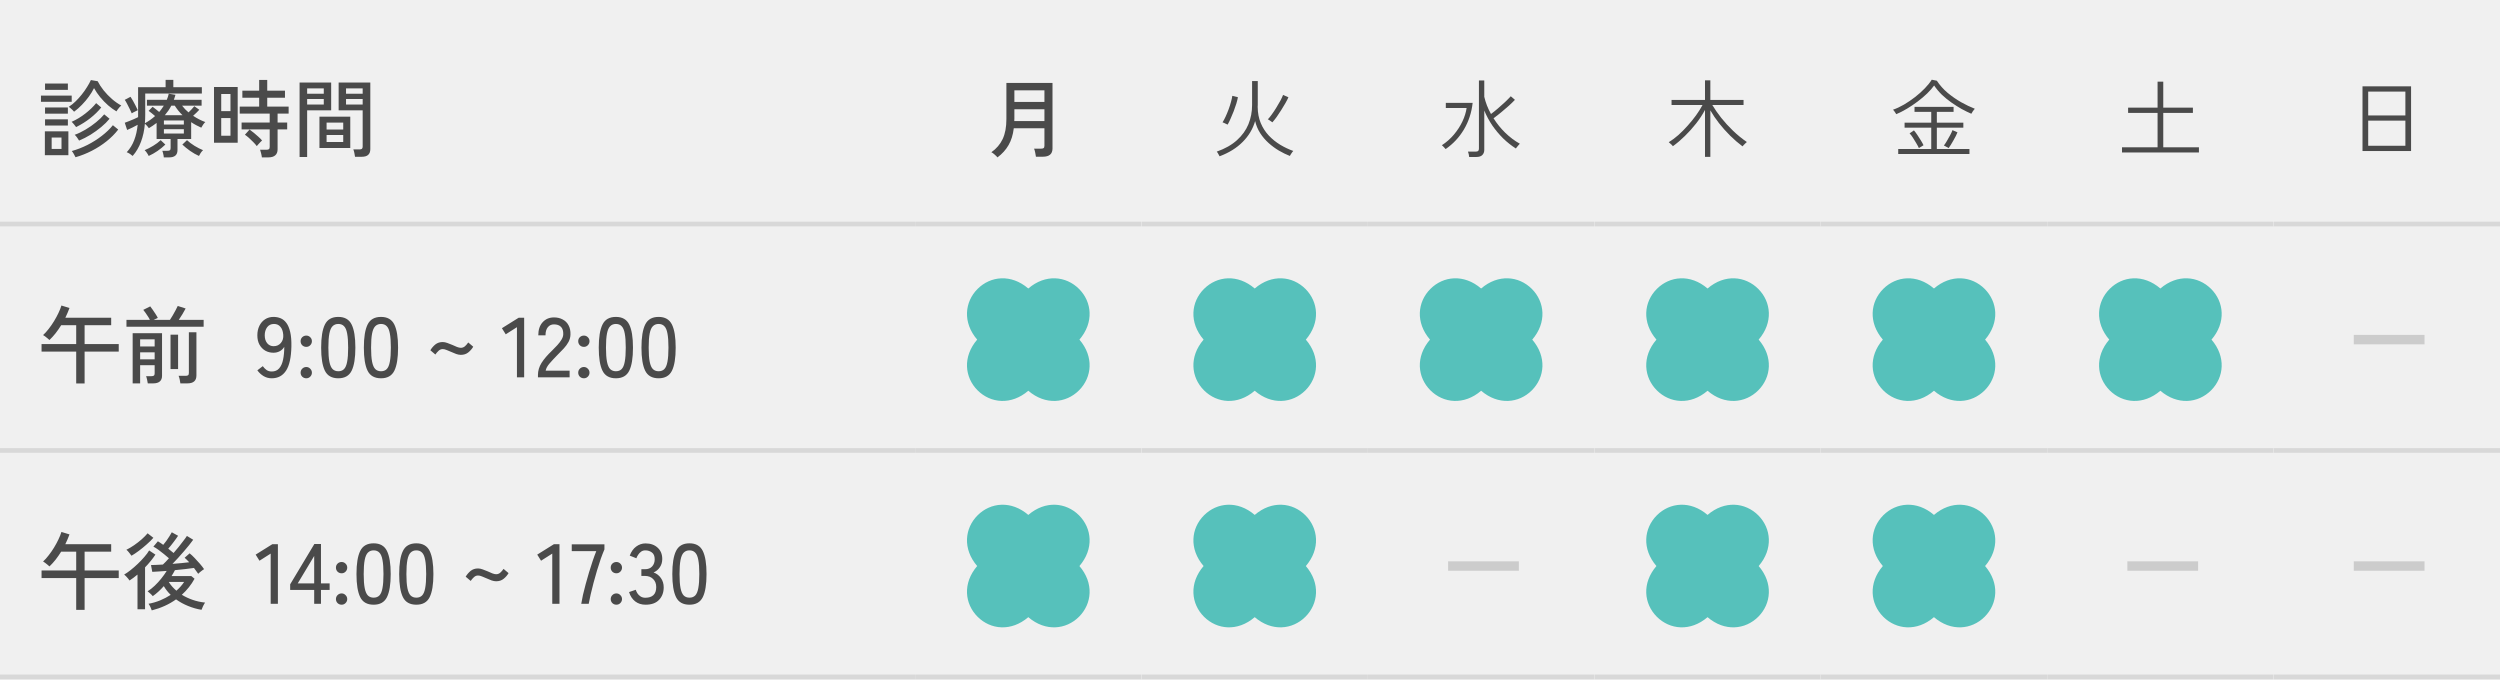
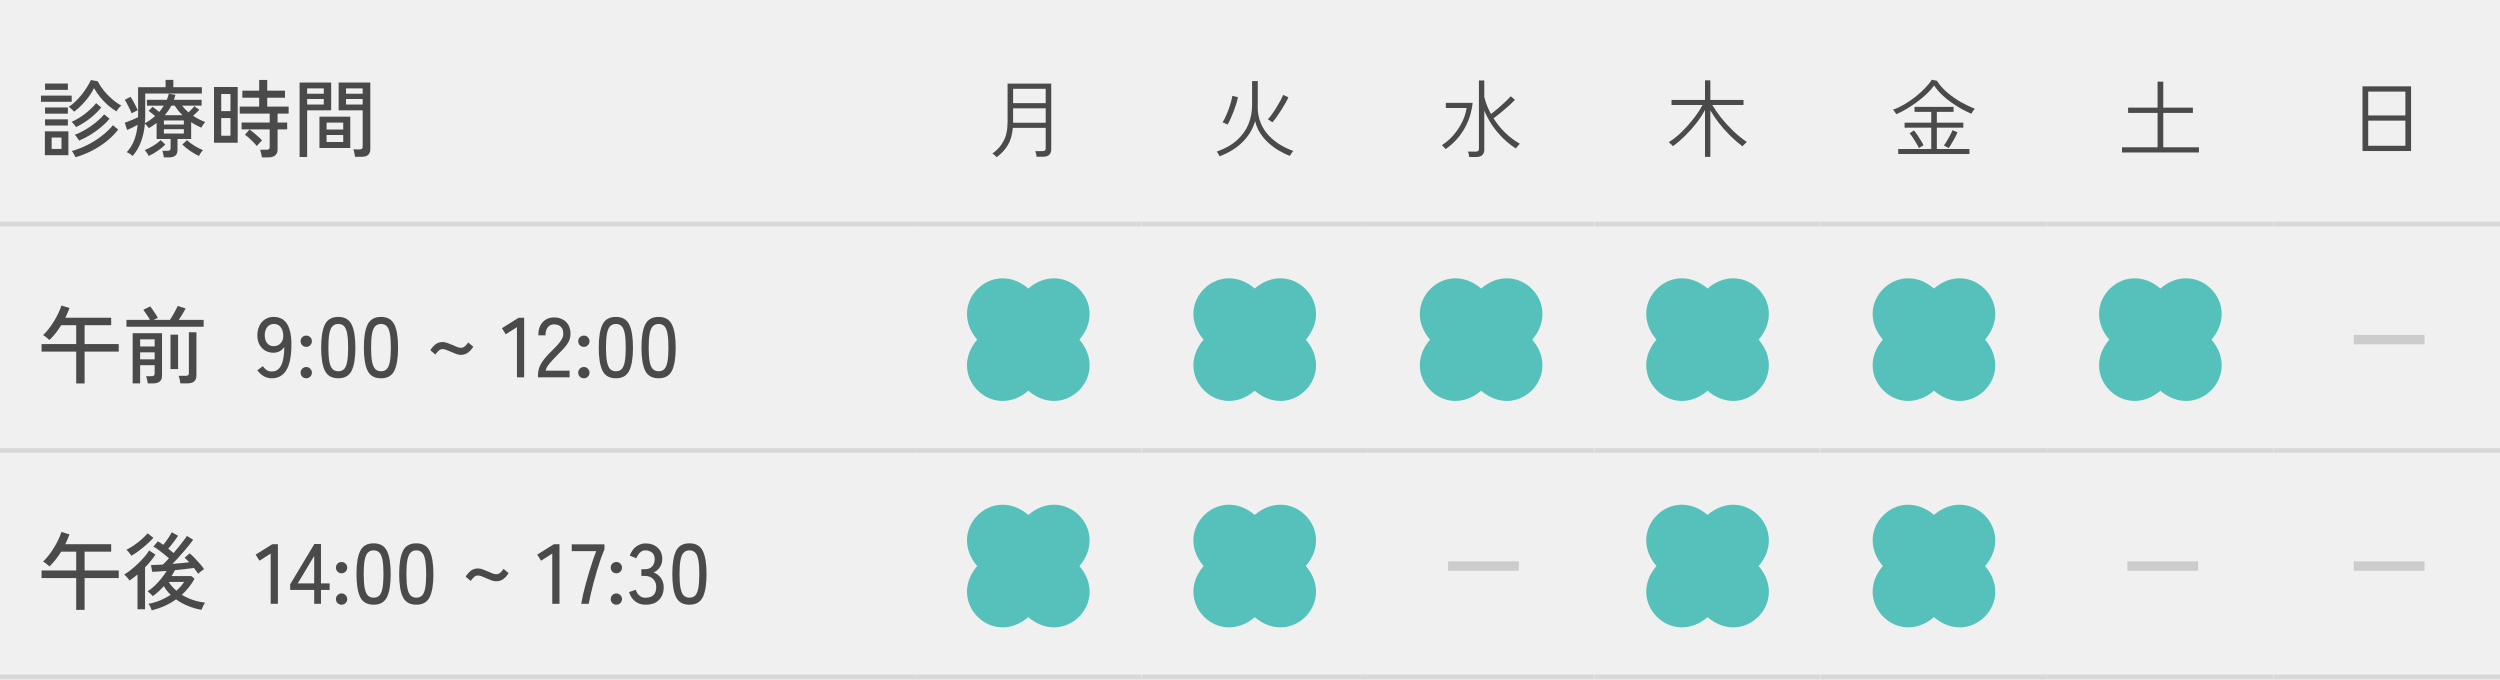
<svg xmlns="http://www.w3.org/2000/svg" fill="none" height="144" viewBox="0 0 530 144" width="530">
  <mask id="a" fill="#fff">
    <path d="m0 0h194v48h-194z" fill="#fff" />
  </mask>
  <mask id="b" fill="#fff">
    <path d="m194 0h48v48h-48z" fill="#fff" />
  </mask>
  <mask id="c" fill="#fff">
    <path d="m242 0h48v48h-48z" fill="#fff" />
  </mask>
  <mask id="d" fill="#fff">
    <path d="m290 0h48v48h-48z" fill="#fff" />
  </mask>
  <mask id="e" fill="#fff">
    <path d="m338 0h48v48h-48z" fill="#fff" />
  </mask>
  <mask id="f" fill="#fff">
    <path d="m386 0h48v48h-48z" fill="#fff" />
  </mask>
  <mask id="g" fill="#fff">
    <path d="m434 0h48v48h-48z" fill="#fff" />
  </mask>
  <mask id="h" fill="#fff">
    <path d="m482 0h48v48h-48z" fill="#fff" />
  </mask>
  <mask id="i" fill="#fff">
    <path d="m0 48h194v48h-194z" fill="#fff" />
  </mask>
  <mask id="j" fill="#fff">
    <path d="m194 48h48v48h-48z" fill="#fff" />
  </mask>
  <mask id="k" fill="#fff">
    <path d="m242 48h48v48h-48z" fill="#fff" />
  </mask>
  <mask id="l" fill="#fff">
    <path d="m290 48h48v48h-48z" fill="#fff" />
  </mask>
  <mask id="m" fill="#fff">
    <path d="m338 48h48v48h-48z" fill="#fff" />
  </mask>
  <mask id="n" fill="#fff">
    <path d="m386 48h48v48h-48z" fill="#fff" />
  </mask>
  <mask id="o" fill="#fff">
    <path d="m434 48h48v48h-48z" fill="#fff" />
  </mask>
  <mask id="p" fill="#fff">
    <path d="m482 48h48v48h-48z" fill="#fff" />
  </mask>
  <mask id="q" fill="#fff">
    <path d="m0 96h194v48h-194z" fill="#fff" />
  </mask>
  <mask id="r" fill="#fff">
    <path d="m194 96h48v48h-48z" fill="#fff" />
  </mask>
  <mask id="s" fill="#fff">
    <path d="m242 96h48v48h-48z" fill="#fff" />
  </mask>
  <mask id="t" fill="#fff">
    <path d="m290 96h48v48h-48z" fill="#fff" />
  </mask>
  <mask id="u" fill="#fff">
    <path d="m338 96h48v48h-48z" fill="#fff" />
  </mask>
  <mask id="v" fill="#fff">
    <path d="m386 96h48v48h-48z" fill="#fff" />
  </mask>
  <mask id="w" fill="#fff">
    <path d="m434 96h48v48h-48z" fill="#fff" />
  </mask>
  <mask id="x" fill="#fff">
    <path d="m482 96h48v48h-48z" fill="#fff" />
  </mask>
  <path d="m194 47h-194v2h194z" fill="#000" fill-opacity=".1" mask="url(#a)" />
  <path d="m9.512 32.9v-5.058h4.986v5.058zm6.192-9.216c-.06-.096-.162-.21-.306-.342-.132-.132-.276-.264-.432-.396-.144-.132-.27-.234-.378-.306.492-.312.972-.696 1.44-1.152s.906-.942 1.314-1.458c.42-.528.792-1.056 1.116-1.584.336-.528.606-1.02.81-1.476l1.44.252c.336.66.768 1.32 1.296 1.98.528.648 1.11 1.248 1.746 1.8s1.29 1.008 1.962 1.368c-.096.072-.216.186-.36.342-.132.156-.264.318-.396.486-.12.168-.21.306-.27.414-.576-.336-1.164-.762-1.764-1.278-.6-.528-1.158-1.104-1.674-1.728-.516-.636-.954-1.278-1.314-1.926-.288.588-.654 1.188-1.098 1.8-.432.6-.918 1.176-1.458 1.728-.528.552-1.086 1.044-1.674 1.476zm.306 9.648c-.072-.168-.192-.396-.36-.684-.156-.276-.3-.486-.432-.63 1.128-.312 2.238-.744 3.33-1.296 1.104-.564 2.118-1.206 3.042-1.926.936-.72 1.716-1.47 2.34-2.25l1.134.918c-.684.888-1.506 1.716-2.466 2.484s-2.004 1.44-3.132 2.016c-1.116.576-2.268 1.032-3.456 1.368zm.756-3.528c-.084-.144-.222-.354-.414-.63s-.366-.474-.522-.594c.768-.276 1.542-.648 2.322-1.116.792-.468 1.53-.984 2.214-1.548.696-.564 1.272-1.122 1.728-1.674l1.134.936c-.48.588-1.074 1.176-1.782 1.764-.696.576-1.446 1.116-2.25 1.62-.804.492-1.614.906-2.43 1.242zm-.63-2.862c-.084-.132-.234-.324-.45-.576-.204-.252-.372-.432-.504-.54 1.032-.456 1.998-1.038 2.898-1.746.912-.708 1.68-1.446 2.304-2.214l1.08.918c-.648.804-1.422 1.56-2.322 2.268s-1.902 1.338-3.006 1.89zm-7.452-5.364v-1.314h6.516v1.314zm.864-2.52v-1.35h4.842v1.35zm0 7.56v-1.314h4.842v1.314zm0-2.52v-1.314h4.842v1.314zm1.404 7.47h2.088v-2.412h-2.088zm23.778 1.8c-.012-.204-.054-.45-.126-.738-.06-.276-.126-.498-.198-.666h1.098c.24 0 .408-.036.504-.108.108-.084.162-.24.162-.468v-1.926h-2.97v-3.402c-.252.192-.516.384-.792.576-.276.18-.558.36-.846.54-.084-.132-.21-.294-.378-.486s-.324-.348-.468-.468c-.12 1.416-.396 2.694-.828 3.834-.42 1.14-1.008 2.142-1.764 3.006-.132-.12-.33-.27-.594-.45-.264-.168-.486-.282-.666-.342.696-.744 1.224-1.596 1.584-2.556.372-.96.618-2.046.738-3.258-.336.192-.714.39-1.134.594s-.786.372-1.098.504l-.504-1.53c.252-.096.552-.21.9-.342.348-.144.696-.288 1.044-.432.36-.156.654-.294.882-.414v-6.354h5.832v-1.548h1.638v1.548h6.048v1.35h-12.006v4.5c0 .3-.006.606-.018.918-.012.3-.03.594-.054.882.816-.456 1.536-.966 2.16-1.53-.228-.204-.456-.396-.684-.576-.228-.192-.456-.366-.684-.522l.846-.864c.204.144.432.318.684.522.252.192.486.384.702.576.192-.204.366-.42.522-.648.168-.228.324-.456.468-.684h-3.582v-1.242h4.212c.096-.204.174-.414.234-.63.072-.216.132-.438.18-.666l1.422.234c-.048.18-.102.36-.162.54s-.12.354-.18.522h5.886v1.242h-4.14c.204.264.42.516.648.756.228.228.468.45.72.666.432-.396.84-.834 1.224-1.314l1.062.756c-.18.192-.384.402-.612.63s-.462.444-.702.648c.816.552 1.68.996 2.592 1.332-.132.096-.288.276-.468.54-.168.264-.3.48-.396.648-.372-.168-.738-.348-1.098-.54s-.708-.402-1.044-.63v3.564h-2.898v2.358c0 1.032-.594 1.548-1.782 1.548zm7.452-.306c-.624-.276-1.254-.636-1.89-1.08-.636-.456-1.182-.9-1.638-1.332l.99-.936c.432.408.966.81 1.602 1.206.636.384 1.236.69 1.8.918-.144.12-.312.318-.504.594-.18.276-.3.486-.36.63zm-10.656 0c-.036-.096-.108-.228-.216-.396-.096-.156-.204-.318-.324-.486-.12-.156-.228-.27-.324-.342.576-.24 1.176-.546 1.8-.918s1.158-.774 1.602-1.206l.99.936c-.48.468-1.032.918-1.656 1.35-.612.42-1.236.774-1.872 1.062zm-3.6-9.036c-.096-.252-.234-.552-.414-.9-.168-.36-.348-.714-.54-1.062-.18-.36-.354-.66-.522-.9l1.224-.648c.144.216.312.492.504.828s.378.684.558 1.044c.192.36.348.684.468.972-.096.036-.228.102-.396.198-.168.084-.336.168-.504.252-.156.084-.282.156-.378.216zm7.02.396h3.744c-.612-.588-1.158-1.26-1.638-2.016h-.738c-.192.372-.402.726-.63 1.062-.228.324-.474.642-.738.954zm-.198 3.888h4.23v-.918h-4.23zm0-1.908h4.23v-.864h-4.23zm20.772 6.966c-.024-.24-.078-.522-.162-.846-.072-.324-.144-.582-.216-.774h1.332c.252 0 .432-.042.54-.126s.162-.246.162-.486v-3.708h-5.958v-1.458h5.958v-1.89h-6.354v-1.476h4.122v-1.89h-3.564v-1.494h3.564v-2.268h1.71v2.268h3.762v1.494h-3.762v1.89h4.536v1.476h-2.34v1.89h2.034v1.458h-2.034v4.23c0 .552-.162.972-.486 1.26-.324.3-.822.45-1.494.45zm-10.152-3.114v-11.808h5.022v11.808zm1.53-1.476h1.962v-3.744h-1.962zm0-5.22h1.962v-3.636h-1.962zm7.542 7.416c-.204-.276-.456-.564-.756-.864-.3-.312-.606-.606-.918-.882s-.594-.498-.846-.666l.99-1.098c.288.204.6.444.936.72s.654.552.954.828c.312.276.564.534.756.774-.084.072-.21.192-.378.36-.156.168-.306.33-.45.486s-.24.27-.288.342zm20.826 2.268c-.024-.228-.072-.504-.144-.828s-.144-.57-.216-.738h1.296c.252 0 .426-.042.522-.126.108-.096.162-.252.162-.468v-7.686h-5.094v-5.904h6.714v14.112c0 .552-.15.96-.45 1.224-.288.276-.762.414-1.422.414zm-11.754.036v-15.786h6.696v5.904h-5.094v9.882zm4.212-1.908v-6.642h6.534v6.642zm1.512-1.26h3.528v-1.494h-3.528zm0-2.646h3.528v-1.476h-3.528zm-4.122-5.31h3.528v-1.17h-3.528zm8.244 0h3.528v-1.17h-3.528zm-8.244-2.286h3.528v-1.134h-3.528zm8.244 0h3.528v-1.134h-3.528z" fill="#4a4a4a" />
  <path d="m242 47h-48v2h48z" fill="#000" fill-opacity=".1" mask="url(#b)" />
-   <path d="m211.466 33.368c-.132-.168-.33-.366-.594-.594-.252-.228-.486-.396-.702-.504 1.068-.744 1.866-1.674 2.394-2.79s.792-2.526.792-4.23v-7.668h9.774v13.896c0 1.164-.684 1.746-2.052 1.746h-1.458c-.024-.24-.078-.54-.162-.9-.072-.348-.15-.618-.234-.81h1.476c.264 0 .45-.042.558-.126.108-.096.162-.27.162-.522v-3.672h-6.498c-.168 1.404-.54 2.598-1.116 3.582-.564.984-1.344 1.848-2.34 2.592zm3.564-7.704h6.39v-2.502h-6.372v2.07c0 .072-.006.144-.018.216zm.018-4.05h6.372v-2.466h-6.372z" fill="#4a4a4a" />
+   <path d="m211.286 33.332c-.084-.108-.216-.246-.396-.414-.18-.156-.348-.276-.504-.36.984-.684 1.764-1.554 2.34-2.61.588-1.056.882-2.43.882-4.122v-8.1h9.252v13.968c0 .468-.138.84-.414 1.116s-.702.414-1.278.414h-1.404c-.012-.168-.048-.378-.108-.63-.06-.24-.12-.426-.18-.558h1.494c.264 0 .45-.042.558-.126.108-.096.162-.264.162-.504v-4.302h-6.966c-.132 1.512-.498 2.754-1.098 3.726-.6.96-1.38 1.794-2.34 2.502zm3.492-7.308h6.912v-3.06h-6.912zm0-4.158h6.912v-3.042h-6.912z" fill="#4a4a4a" />
  <path d="m290 47h-48v2h48z" fill="#000" fill-opacity=".1" mask="url(#c)" />
  <path d="m258.548 33.134c-.024-.072-.078-.174-.162-.306-.072-.132-.15-.27-.234-.414-.084-.132-.15-.222-.198-.27 1.764-.624 3.192-1.434 4.284-2.43 1.104-.996 1.914-2.124 2.43-3.384.516-1.272.774-2.622.774-4.05v-5.094h1.206v5.13c0 .036-.006.09-.018.162v.216c.012 1.26.228 2.394.648 3.402.42.996.99 1.878 1.71 2.646.72.756 1.524 1.404 2.412 1.944.9.54 1.824.978 2.772 1.314-.048.048-.126.144-.234.288-.108.156-.21.306-.306.45-.096.156-.156.264-.18.324-.768-.3-1.542-.678-2.322-1.134-.768-.456-1.494-.99-2.178-1.602s-1.278-1.308-1.782-2.088-.864-1.638-1.08-2.574c-.48 1.668-1.362 3.144-2.646 4.428-1.272 1.284-2.904 2.298-4.896 3.042zm11.196-7.2c-.048-.036-.138-.102-.27-.198s-.264-.186-.396-.27c-.132-.096-.234-.15-.306-.162.264-.264.552-.618.864-1.062.324-.444.642-.924.954-1.44.324-.516.612-1.008.864-1.476.252-.48.438-.882.558-1.206l1.134.504c-.156.36-.372.78-.648 1.26-.264.468-.558.954-.882 1.458-.312.504-.63.984-.954 1.44-.324.444-.63.828-.918 1.152zm-9.486.486c-.048-.036-.15-.084-.306-.144-.144-.072-.294-.144-.45-.216-.144-.072-.252-.114-.324-.126.204-.312.42-.714.648-1.206s.444-1.014.648-1.566.372-1.08.504-1.584c.144-.516.234-.936.27-1.26l1.188.288c-.06.36-.168.804-.324 1.332-.156.516-.342 1.056-.558 1.62-.216.552-.438 1.08-.666 1.584-.216.504-.426.93-.63 1.278z" fill="#4a4a4a" />
  <path d="m338 47h-48v2h48z" fill="#000" fill-opacity=".1" mask="url(#d)" />
  <path d="m311.462 33.278c-.012-.168-.042-.366-.09-.594s-.102-.408-.162-.54h1.62c.264 0 .444-.048.54-.144.108-.096.162-.258.162-.486v-14.454h1.134v3.456c.276 1.224.75 2.442 1.422 3.654.468-.348.96-.744 1.476-1.188.528-.444 1.032-.894 1.512-1.35s.882-.864 1.206-1.224l.882.756c-.36.384-.798.81-1.314 1.278-.516.456-1.056.918-1.62 1.386-.552.456-1.086.87-1.602 1.242.708 1.128 1.542 2.16 2.502 3.096.972.936 1.998 1.704 3.078 2.304-.06.048-.15.144-.27.288-.12.132-.234.27-.342.414s-.186.246-.234.306c-.924-.588-1.812-1.29-2.664-2.106-.84-.828-1.608-1.74-2.304-2.736-.684-1.008-1.26-2.076-1.728-3.204v8.352c0 .444-.138.804-.414 1.08-.264.276-.684.414-1.26.414zm-4.986-1.674c-.072-.096-.204-.24-.396-.432-.18-.204-.318-.33-.414-.378.96-.624 1.806-1.368 2.538-2.232.744-.876 1.35-1.806 1.818-2.79s.768-1.944.9-2.88h-4.41v-1.08h5.688c-.228 2.064-.84 3.936-1.836 5.616-.984 1.668-2.28 3.06-3.888 4.176z" fill="#4a4a4a" />
  <path d="m386 47h-48v2h48z" fill="#000" fill-opacity=".1" mask="url(#e)" />
  <path d="m361.46 33.26v-9.954c-.516.972-1.146 1.932-1.89 2.88-.732.936-1.524 1.818-2.376 2.646-.84.828-1.686 1.548-2.538 2.16-.036-.06-.114-.15-.234-.27s-.246-.234-.378-.342c-.12-.12-.21-.198-.27-.234.672-.408 1.35-.912 2.034-1.512.684-.612 1.344-1.278 1.98-1.998.648-.72 1.242-1.452 1.782-2.196.54-.756.996-1.482 1.368-2.178h-6.57v-1.08h7.092v-4.158h1.134v4.158h7.038v1.08h-6.624c.516.864 1.146 1.77 1.89 2.718.744.936 1.578 1.848 2.502 2.736s1.902 1.686 2.934 2.394c-.06.036-.156.12-.288.252s-.264.264-.396.396c-.12.132-.198.222-.234.27-.912-.684-1.794-1.446-2.646-2.286-.84-.84-1.62-1.716-2.34-2.628-.708-.912-1.32-1.818-1.836-2.718v9.864z" fill="#4a4a4a" />
  <path d="m434 47h-48v2h48z" fill="#000" fill-opacity=".1" mask="url(#f)" />
  <path d="m402.422 32.648v-1.062h7.002v-4.518h-5.652v-1.062h5.652v-2.286h-3.546v-1.062h8.28v1.062h-3.546v2.286h5.616v1.062h-5.616v4.518h6.912v1.062zm-.414-8.442c-.06-.132-.168-.3-.324-.504-.144-.204-.264-.354-.36-.45.744-.252 1.518-.612 2.322-1.08.816-.48 1.602-1.014 2.358-1.602.768-.6 1.458-1.218 2.07-1.854s1.098-1.242 1.458-1.818l1.08.216c.612.936 1.368 1.788 2.268 2.556.912.756 1.872 1.422 2.88 1.998 1.008.564 1.974 1.026 2.898 1.386-.12.132-.252.3-.396.504-.132.204-.246.39-.342.558-.636-.276-1.32-.612-2.052-1.008-.72-.408-1.44-.864-2.16-1.368s-1.398-1.056-2.034-1.656c-.624-.612-1.17-1.266-1.638-1.962-.384.54-.876 1.104-1.476 1.692-.6.576-1.266 1.14-1.998 1.692s-1.488 1.062-2.268 1.53-1.542.858-2.286 1.17zm11.106 7.182-1.008-.54c.18-.228.39-.546.63-.954.252-.408.486-.822.702-1.242.228-.432.39-.786.486-1.062l1.062.468c-.084.216-.204.48-.36.792-.156.3-.33.618-.522.954-.18.324-.36.63-.54.918-.168.276-.318.498-.45.666zm-6.318 0c-.108-.264-.282-.594-.522-.99-.228-.408-.474-.81-.738-1.206-.252-.396-.486-.702-.702-.918l.918-.63c.216.24.456.558.72.954.276.396.534.798.774 1.206.24.396.42.726.54.99z" fill="#4a4a4a" />
  <path d="m482 47h-48v2h48z" fill="#000" fill-opacity=".1" mask="url(#g)" />
  <path d="m449.864 32.324v-1.098h7.542v-7.29h-6.246v-1.116h6.246v-5.508h1.206v5.508h6.282v1.116h-6.282v7.29h7.56v1.098z" fill="#4a4a4a" />
  <path d="m530 47h-48v2h48z" fill="#000" fill-opacity=".1" mask="url(#h)" />
  <path d="m500.852 32.018v-13.716h10.296v13.716zm1.206-1.116h7.884v-5.328h-7.884zm0-6.426h7.884v-5.058h-7.884z" fill="#4a4a4a" />
  <path d="m194 95h-194v2h194z" fill="#000" fill-opacity=".1" mask="url(#i)" />
  <path d="m16.154 81.296v-6.75h-7.344v-1.602h7.344v-3.996h-3.186c-.372.6-.768 1.17-1.188 1.71-.42.528-.852 1.002-1.296 1.422-.096-.108-.234-.228-.414-.36-.168-.144-.342-.282-.522-.414-.168-.132-.306-.222-.414-.27.396-.36.792-.798 1.188-1.314.408-.516.786-1.062 1.134-1.638.36-.588.672-1.164.936-1.728.276-.576.486-1.104.63-1.584l1.71.522c-.12.348-.258.696-.414 1.044-.144.336-.3.678-.468 1.026h9.72v1.584h-5.634v3.996h7.236v1.602h-7.236v6.75zm11.97-.018v-10.638h6.228v9.036c0 .516-.156.912-.468 1.188s-.786.414-1.422.414h-1.134c-.024-.204-.072-.468-.144-.792s-.144-.57-.216-.738h1.152c.24 0 .408-.042.504-.126.108-.084.162-.24.162-.468v-1.728h-3.078v3.852zm-1.314-12.006v-1.458h4.968c-.108-.24-.252-.492-.432-.756-.168-.276-.342-.534-.522-.774-.168-.252-.318-.45-.45-.594l1.476-.738c.156.192.336.438.54.738.216.3.42.606.612.918.204.312.354.576.45.792l-.882.414h3.456c.18-.264.378-.582.594-.954s.42-.738.612-1.098c.204-.372.354-.672.45-.9l1.674.54c-.192.372-.42.774-.684 1.206s-.522.834-.774 1.206h5.274v1.458zm11.43 12.006c-.024-.228-.072-.51-.144-.846-.072-.324-.15-.576-.234-.756h1.476c.252 0 .432-.042.54-.126s.162-.246.162-.486v-8.622h1.602v9.162c0 1.116-.642 1.674-1.926 1.674zm-2.088-3.042v-7.29h1.602v7.29zm-6.444-4.788h3.078v-1.512h-3.078zm0 2.736h3.078v-1.494h-3.078zm27.892 4.014c-.624 0-1.2-.156-1.728-.468-.528-.324-.966-.732-1.314-1.224l1.152-.882c.24.336.51.612.81.828.312.204.672.306 1.08.306.672 0 1.2-.222 1.584-.666.396-.456.672-1.074.828-1.854.168-.792.252-1.698.252-2.718-.216.396-.534.708-.954.936-.408.216-.852.324-1.332.324-.636 0-1.212-.144-1.728-.432-.516-.3-.93-.726-1.242-1.278-.3-.552-.45-1.212-.45-1.98 0-.756.144-1.428.432-2.016s.69-1.05 1.206-1.386 1.116-.504 1.8-.504c.528 0 1.026.096 1.494.288s.876.522 1.224.99.618 1.11.81 1.926c.192.804.276 1.824.252 3.06-.048 2.34-.426 4.05-1.134 5.13s-1.722 1.62-3.042 1.62zm.414-6.804c.624 0 1.134-.228 1.53-.684.396-.468.564-1.05.504-1.746-.06-.744-.264-1.308-.612-1.692-.336-.396-.786-.594-1.35-.594-.624 0-1.11.234-1.458.702-.336.468-.504 1.038-.504 1.71 0 .684.174 1.242.522 1.674.348.42.804.63 1.368.63zm6.922.144c-.336 0-.624-.114-.864-.342-.228-.24-.342-.528-.342-.864s.114-.618.342-.846c.24-.228.528-.342.864-.342.324 0 .6.114.828.342.24.228.36.51.36.846s-.12.624-.36.864c-.228.228-.504.342-.828.342zm0 6.66c-.336 0-.624-.114-.864-.342-.228-.24-.342-.522-.342-.846 0-.336.114-.618.342-.846.24-.24.528-.36.864-.36.324 0 .6.12.828.36.24.228.36.51.36.846 0 .324-.12.606-.36.846-.228.228-.504.342-.828.342zm6.785 0c-1.368 0-2.316-.534-2.844-1.602s-.792-2.7-.792-4.896.264-3.828.792-4.896c.528-1.08 1.476-1.62 2.844-1.62 1.356 0 2.298.54 2.826 1.62.528 1.068.792 2.7.792 4.896s-.264 3.828-.792 4.896-1.47 1.602-2.826 1.602zm0-1.494c.504 0 .906-.15 1.206-.45.312-.312.534-.834.666-1.566.144-.732.216-1.728.216-2.988 0-1.272-.072-2.274-.216-3.006-.132-.732-.354-1.248-.666-1.548-.3-.312-.702-.468-1.206-.468-.492 0-.894.156-1.206.468-.312.3-.54.816-.684 1.548s-.216 1.734-.216 3.006c0 1.26.072 2.256.216 2.988s.372 1.254.684 1.566c.312.3.714.45 1.206.45zm9.053 1.494c-1.368 0-2.316-.534-2.844-1.602s-.792-2.7-.792-4.896.264-3.828.792-4.896c.528-1.08 1.476-1.62 2.844-1.62 1.356 0 2.298.54 2.826 1.62.528 1.068.792 2.7.792 4.896s-.264 3.828-.792 4.896-1.47 1.602-2.826 1.602zm0-1.494c.504 0 .906-.15 1.206-.45.312-.312.534-.834.666-1.566.144-.732.216-1.728.216-2.988 0-1.272-.072-2.274-.216-3.006-.132-.732-.354-1.248-.666-1.548-.3-.312-.702-.468-1.206-.468-.492 0-.894.156-1.206.468-.312.3-.54.816-.684 1.548s-.216 1.734-.216 3.006c0 1.26.072 2.256.216 2.988s.372 1.254.684 1.566c.312.3.714.45 1.206.45zm11.524-3.546-1.062-.9c.276-.468.624-.876 1.044-1.224.432-.348.954-.522 1.566-.522.312 0 .642.066.99.198.36.12.714.258 1.062.414s.678.3.99.432c.312.12.582.18.81.18.312 0 .594-.102.846-.306.252-.216.492-.492.72-.828l1.062.9c-.264.456-.612.858-1.044 1.206s-.96.522-1.584.522c-.3 0-.624-.06-.972-.18-.348-.132-.696-.276-1.044-.432s-.678-.294-.99-.414c-.312-.132-.588-.198-.828-.198-.336 0-.63.12-.882.36-.252.228-.48.492-.684.792zm17.293 4.842v-10.638l-2.376 1.512-.81-1.296 3.546-2.214h1.17v12.636zm4.454 0v-.504c0-.888.252-1.74.756-2.556.516-.816 1.26-1.686 2.232-2.61.408-.396.786-.786 1.134-1.17.36-.396.654-.786.882-1.17s.348-.756.36-1.116c.024-.708-.138-1.236-.486-1.584s-.84-.522-1.476-.522c-.552 0-.99.204-1.314.612-.324.396-.486.966-.486 1.71h-1.53c0-1.176.306-2.1.918-2.772.624-.684 1.428-1.026 2.412-1.026.696 0 1.308.144 1.836.432.54.276.954.684 1.242 1.224.3.54.438 1.194.414 1.962-.012.564-.15 1.092-.414 1.584-.264.48-.606.948-1.026 1.404s-.888.936-1.404 1.44c-.576.588-1.104 1.158-1.584 1.71-.468.54-.744 1.05-.828 1.53h5.076v1.422zm9.743-6.462c-.336 0-.624-.114-.864-.342-.228-.24-.342-.528-.342-.864s.114-.618.342-.846c.24-.228.528-.342.864-.342.324 0 .6.114.828.342.24.228.36.51.36.846s-.12.624-.36.864c-.228.228-.504.342-.828.342zm0 6.66c-.336 0-.624-.114-.864-.342-.228-.24-.342-.522-.342-.846 0-.336.114-.618.342-.846.24-.24.528-.36.864-.36.324 0 .6.12.828.36.24.228.36.51.36.846 0 .324-.12.606-.36.846-.228.228-.504.342-.828.342zm6.785 0c-1.368 0-2.316-.534-2.844-1.602s-.792-2.7-.792-4.896.264-3.828.792-4.896c.528-1.08 1.476-1.62 2.844-1.62 1.356 0 2.298.54 2.826 1.62.528 1.068.792 2.7.792 4.896s-.264 3.828-.792 4.896-1.47 1.602-2.826 1.602zm0-1.494c.504 0 .906-.15 1.206-.45.312-.312.534-.834.666-1.566.144-.732.216-1.728.216-2.988 0-1.272-.072-2.274-.216-3.006-.132-.732-.354-1.248-.666-1.548-.3-.312-.702-.468-1.206-.468-.492 0-.894.156-1.206.468-.312.3-.54.816-.684 1.548s-.216 1.734-.216 3.006c0 1.26.072 2.256.216 2.988s.372 1.254.684 1.566c.312.3.714.45 1.206.45zm9.053 1.494c-1.368 0-2.316-.534-2.844-1.602s-.792-2.7-.792-4.896.264-3.828.792-4.896c.528-1.08 1.476-1.62 2.844-1.62 1.356 0 2.298.54 2.826 1.62.528 1.068.792 2.7.792 4.896s-.264 3.828-.792 4.896-1.47 1.602-2.826 1.602zm0-1.494c.504 0 .906-.15 1.206-.45.312-.312.534-.834.666-1.566.144-.732.216-1.728.216-2.988 0-1.272-.072-2.274-.216-3.006-.132-.732-.354-1.248-.666-1.548-.3-.312-.702-.468-1.206-.468-.492 0-.894.156-1.206.468-.312.3-.54.816-.684 1.548s-.216 1.734-.216 3.006c0 1.26.072 2.256.216 2.988s.372 1.254.684 1.566c.312.3.714.45 1.206.45z" fill="#4a4a4a" />
  <path d="m242 95h-48v2h48z" fill="#000" fill-opacity=".1" mask="url(#j)" />
  <path d="m228.752 61.248c-2.749-2.749-7.119-3.206-10.752-.087-3.633-3.119-8.003-2.662-10.752.087-2.748 2.749-3.205 7.118-.086 10.752-3.119 3.633-2.662 8.003.086 10.752 2.749 2.749 7.119 3.206 10.752.087 3.633 3.119 8.003 2.662 10.752-.087 2.748-2.749 3.205-7.118.086-10.752 3.119-3.633 2.662-8.003-.086-10.752z" fill="#56c1bb" />
  <path d="m290 95h-48v2h48z" fill="#000" fill-opacity=".1" mask="url(#k)" />
  <path d="m276.752 61.248c-2.749-2.749-7.119-3.206-10.752-.087-3.633-3.119-8.003-2.662-10.752.087-2.748 2.749-3.205 7.118-.086 10.752-3.119 3.633-2.662 8.003.086 10.752 2.749 2.749 7.119 3.206 10.752.087 3.633 3.119 8.003 2.662 10.752-.087 2.748-2.749 3.205-7.118.086-10.752 3.119-3.633 2.662-8.003-.086-10.752z" fill="#56c1bb" />
  <path d="m338 95h-48v2h48z" fill="#000" fill-opacity=".1" mask="url(#l)" />
  <path d="m324.752 61.248c-2.749-2.749-7.119-3.206-10.752-.087-3.633-3.119-8.003-2.662-10.752.087-2.748 2.749-3.205 7.118-.086 10.752-3.119 3.633-2.662 8.003.086 10.752 2.749 2.749 7.119 3.206 10.752.087 3.633 3.119 8.003 2.662 10.752-.087 2.748-2.749 3.205-7.118.086-10.752 3.119-3.633 2.662-8.003-.086-10.752z" fill="#56c1bb" />
  <path d="m386 95h-48v2h48z" fill="#000" fill-opacity=".1" mask="url(#m)" />
  <path d="m372.752 61.248c-2.749-2.749-7.119-3.206-10.752-.087-3.633-3.119-8.003-2.662-10.752.087-2.748 2.749-3.205 7.118-.086 10.752-3.119 3.633-2.662 8.003.086 10.752 2.749 2.749 7.119 3.206 10.752.087 3.633 3.119 8.003 2.662 10.752-.087 2.748-2.749 3.205-7.118.086-10.752 3.119-3.633 2.662-8.003-.086-10.752z" fill="#56c1bb" />
  <path d="m434 95h-48v2h48z" fill="#000" fill-opacity=".1" mask="url(#n)" />
  <path d="m420.752 61.248c-2.749-2.749-7.119-3.206-10.752-.087-3.633-3.119-8.003-2.662-10.752.087-2.748 2.749-3.205 7.118-.086 10.752-3.119 3.633-2.662 8.003.086 10.752 2.749 2.749 7.119 3.206 10.752.087 3.633 3.119 8.003 2.662 10.752-.087 2.748-2.749 3.205-7.118.086-10.752 3.119-3.633 2.662-8.003-.086-10.752z" fill="#56c1bb" />
  <path d="m482 95h-48v2h48z" fill="#000" fill-opacity=".1" mask="url(#o)" />
  <path d="m468.752 61.248c-2.749-2.749-7.119-3.206-10.752-.087-3.633-3.119-8.003-2.662-10.752.087-2.748 2.749-3.205 7.118-.086 10.752-3.119 3.633-2.662 8.003.086 10.752 2.749 2.749 7.119 3.206 10.752.087 3.633 3.119 8.003 2.662 10.752-.087 2.748-2.749 3.205-7.118.086-10.752 3.119-3.633 2.662-8.003-.086-10.752z" fill="#56c1bb" />
-   <g fill="#000">
-     <path d="m530 95h-48v2h48z" fill-opacity=".1" mask="url(#p)" />
-     <path d="m499 71h15v2h-15z" fill-opacity=".15" />
-     <path d="m194 143h-194v2h194z" fill-opacity=".1" mask="url(#q)" />
-   </g>
+   <path d="m530 95h-48v2h48z" fill="#000" fill-opacity=".1" mask="url(#p)" />
+   <path d="m499 71h15v2h-15z" fill="#000" fill-opacity=".15" />
+   <path d="m194 143h-194v2h194z" fill="#000" fill-opacity=".1" mask="url(#q)" />
  <path d="m16.154 129.296v-6.75h-7.344v-1.602h7.344v-3.996h-3.186c-.372.6-.768 1.17-1.188 1.71-.42.528-.852 1.002-1.296 1.422-.096-.108-.234-.228-.414-.36-.168-.144-.342-.282-.522-.414-.168-.132-.306-.222-.414-.27.396-.36.792-.798 1.188-1.314.408-.516.786-1.062 1.134-1.638.36-.588.672-1.164.936-1.728.276-.576.486-1.104.63-1.584l1.71.522c-.12.348-.258.696-.414 1.044-.144.336-.3.678-.468 1.026h9.72v1.584h-5.634v3.996h7.236v1.602h-7.236v6.75zm16.02.108c-.06-.192-.156-.432-.288-.72-.132-.276-.264-.504-.396-.684.852-.156 1.674-.396 2.466-.72.804-.336 1.548-.726 2.232-1.17-.588-.564-1.074-1.182-1.458-1.854-.372.42-.756.81-1.152 1.17s-.792.678-1.188.954c-.132-.168-.306-.348-.522-.54-.216-.204-.408-.366-.576-.486.504-.312 1.002-.702 1.494-1.17.504-.48.972-.99 1.404-1.53.444-.552.828-1.092 1.152-1.62-.66.048-1.266.09-1.818.126-.54.036-.954.06-1.242.072l-.27-1.44c.312 0 .684-.012 1.116-.036.444-.024.912-.048 1.404-.072.36-.324.786-.768 1.278-1.332-.3-.276-.648-.57-1.044-.882-.396-.324-.792-.63-1.188-.918s-.75-.51-1.062-.666l.954-1.134c.168.096.348.21.54.342s.39.27.594.414c.216-.252.438-.534.666-.846.228-.324.444-.648.648-.972s.372-.606.504-.846l1.332.738c-.264.408-.594.87-.99 1.386-.384.516-.75.966-1.098 1.35.204.156.402.318.594.486.204.156.384.3.54.432.372-.432.738-.87 1.098-1.314.36-.456.69-.882.99-1.278.312-.396.558-.738.738-1.026l1.332.81c-.228.324-.516.702-.864 1.134-.336.42-.708.864-1.116 1.332-.396.468-.804.93-1.224 1.386s-.816.876-1.188 1.26c.648-.06 1.278-.114 1.89-.162.624-.06 1.176-.12 1.656-.18-.168-.192-.336-.366-.504-.522-.168-.168-.324-.312-.468-.432l1.062-.936c.324.252.678.582 1.062.99.396.408.774.822 1.134 1.242s.648.792.864 1.116c-.084.048-.216.138-.396.27-.168.132-.336.264-.504.396-.156.132-.27.24-.342.324-.12-.18-.258-.372-.414-.576-.144-.216-.306-.438-.486-.666-.456.072-1.05.15-1.782.234-.72.084-1.47.162-2.25.234-.108.204-.222.414-.342.63s-.246.426-.378.63h4.194l.684.558c-.696 1.272-1.596 2.406-2.7 3.402.708.432 1.476.792 2.304 1.08s1.704.48 2.628.576c-.144.204-.288.456-.432.756-.132.3-.24.558-.324.774-.96-.156-1.908-.426-2.844-.81-.924-.372-1.776-.84-2.556-1.404-1.464 1.056-3.18 1.836-5.148 2.34zm-3.024-.234v-7.362c-.6.504-1.164.924-1.692 1.26-.048-.096-.144-.228-.288-.396-.144-.18-.294-.348-.45-.504-.156-.168-.288-.288-.396-.36.396-.228.846-.54 1.35-.936.516-.408 1.026-.852 1.53-1.332.516-.492.984-.984 1.404-1.476.432-.492.768-.948 1.008-1.368l1.332.882c-.3.456-.636.912-1.008 1.368s-.768.9-1.188 1.332v8.892zm-1.278-11.358c-.156-.216-.33-.444-.522-.684-.18-.24-.366-.432-.558-.576.516-.252 1.056-.57 1.62-.954.576-.396 1.116-.816 1.62-1.26s.924-.87 1.26-1.278l1.224.954c-.372.432-.84.894-1.404 1.386-.552.492-1.116.954-1.692 1.386s-1.092.774-1.548 1.026zm9.522 7.416c.672-.588 1.218-1.206 1.638-1.854h-3.258c.408.66.948 1.278 1.62 1.854zm19.99 2.772v-10.638l-2.376 1.512-.81-1.296 3.546-2.214h1.17v12.636zm9.224 0v-2.934h-5.094v-1.188l5.13-8.55h1.404v8.352h1.836v1.386h-1.836v2.934zm-3.492-4.32h3.492v-5.814zm9.309-2.142c-.336 0-.624-.114-.864-.342-.228-.24-.342-.528-.342-.864s.114-.618.342-.846c.24-.228.528-.342.864-.342.324 0 .6.114.828.342.24.228.36.51.36.846s-.12.624-.36.864c-.228.228-.504.342-.828.342zm0 6.66c-.336 0-.624-.114-.864-.342-.228-.24-.342-.522-.342-.846 0-.336.114-.618.342-.846.24-.24.528-.36.864-.36.324 0 .6.12.828.36.24.228.36.51.36.846 0 .324-.12.606-.36.846-.228.228-.504.342-.828.342zm6.785 0c-1.368 0-2.316-.534-2.844-1.602s-.792-2.7-.792-4.896.264-3.828.792-4.896c.528-1.08 1.476-1.62 2.844-1.62 1.356 0 2.298.54 2.826 1.62.528 1.068.792 2.7.792 4.896s-.264 3.828-.792 4.896-1.47 1.602-2.826 1.602zm0-1.494c.504 0 .906-.15 1.206-.45.312-.312.534-.834.666-1.566.144-.732.216-1.728.216-2.988 0-1.272-.072-2.274-.216-3.006-.132-.732-.354-1.248-.666-1.548-.3-.312-.702-.468-1.206-.468-.492 0-.894.156-1.206.468-.312.3-.54.816-.684 1.548s-.216 1.734-.216 3.006c0 1.26.072 2.256.216 2.988s.372 1.254.684 1.566c.312.3.714.45 1.206.45zm9.053 1.494c-1.368 0-2.316-.534-2.844-1.602s-.792-2.7-.792-4.896.264-3.828.792-4.896c.528-1.08 1.476-1.62 2.844-1.62 1.356 0 2.298.54 2.826 1.62.528 1.068.792 2.7.792 4.896s-.264 3.828-.792 4.896-1.47 1.602-2.826 1.602zm0-1.494c.504 0 .906-.15 1.206-.45.312-.312.534-.834.666-1.566.144-.732.216-1.728.216-2.988 0-1.272-.072-2.274-.216-3.006-.132-.732-.354-1.248-.666-1.548-.3-.312-.702-.468-1.206-.468-.492 0-.894.156-1.206.468-.312.3-.54.816-.684 1.548s-.216 1.734-.216 3.006c0 1.26.072 2.256.216 2.988s.372 1.254.684 1.566c.312.3.714.45 1.206.45zm11.524-3.546-1.062-.9c.276-.468.624-.876 1.044-1.224.432-.348.954-.522 1.566-.522.312 0 .642.066.99.198.36.12.714.258 1.062.414s.678.3.99.432c.312.12.582.18.81.18.312 0 .594-.102.846-.306.252-.216.492-.492.72-.828l1.062.9c-.264.456-.612.858-1.044 1.206s-.96.522-1.584.522c-.3 0-.624-.06-.972-.18-.348-.132-.696-.276-1.044-.432s-.678-.294-.99-.414c-.312-.132-.588-.198-.828-.198-.336 0-.63.12-.882.36-.252.228-.48.492-.684.792zm17.293 4.842v-10.638l-2.376 1.512-.81-1.296 3.546-2.214h1.17v12.636zm6.146 0c.084-.528.204-1.152.36-1.872.168-.72.36-1.482.576-2.286.216-.816.45-1.638.702-2.466.252-.84.51-1.65.774-2.43s.522-1.482.774-2.106h-5.202v-1.44h6.93v1.08c-.24.552-.498 1.212-.774 1.98-.264.768-.528 1.59-.792 2.466-.252.864-.498 1.734-.738 2.61-.228.864-.432 1.686-.612 2.466-.18.768-.318 1.434-.414 1.998zm7.453-6.462c-.336 0-.624-.114-.864-.342-.228-.24-.342-.528-.342-.864s.114-.618.342-.846c.24-.228.528-.342.864-.342.324 0 .6.114.828.342.24.228.36.51.36.846s-.12.624-.36.864c-.228.228-.504.342-.828.342zm0 6.66c-.336 0-.624-.114-.864-.342-.228-.24-.342-.522-.342-.846 0-.336.114-.618.342-.846.24-.24.528-.36.864-.36.324 0 .6.12.828.36.24.228.36.51.36.846 0 .324-.12.606-.36.846-.228.228-.504.342-.828.342zm6.174 0c-.852 0-1.584-.234-2.196-.702-.612-.48-1.044-1.14-1.296-1.98l1.422-.486c.072.252.192.51.36.774.168.252.39.468.666.648s.612.27 1.008.27c.72 0 1.284-.18 1.692-.54.408-.372.612-.948.612-1.728 0-.708-.222-1.278-.666-1.71-.432-.432-1.014-.648-1.746-.648h-.738v-1.422h.738c.684 0 1.2-.198 1.548-.594.36-.396.54-.9.54-1.512 0-.684-.204-1.17-.612-1.458-.396-.288-.852-.432-1.368-.432-.348 0-.648.09-.9.27s-.462.402-.63.666c-.168.252-.294.498-.378.738l-1.404-.558c.312-.84.768-1.482 1.368-1.926s1.26-.666 1.98-.666c1.056 0 1.908.3 2.556.9.66.588.99 1.392.99 2.412 0 .648-.168 1.224-.504 1.728s-.78.876-1.332 1.116c.636.228 1.152.624 1.548 1.188s.594 1.218.594 1.962c0 1.092-.33 1.98-.99 2.664-.648.684-1.602 1.026-2.862 1.026zm9.313 0c-1.368 0-2.316-.534-2.844-1.602s-.792-2.7-.792-4.896.264-3.828.792-4.896c.528-1.08 1.476-1.62 2.844-1.62 1.356 0 2.298.54 2.826 1.62.528 1.068.792 2.7.792 4.896s-.264 3.828-.792 4.896-1.47 1.602-2.826 1.602zm0-1.494c.504 0 .906-.15 1.206-.45.312-.312.534-.834.666-1.566.144-.732.216-1.728.216-2.988 0-1.272-.072-2.274-.216-3.006-.132-.732-.354-1.248-.666-1.548-.3-.312-.702-.468-1.206-.468-.492 0-.894.156-1.206.468-.312.3-.54.816-.684 1.548s-.216 1.734-.216 3.006c0 1.26.072 2.256.216 2.988s.372 1.254.684 1.566c.312.3.714.45 1.206.45z" fill="#4a4a4a" />
  <path d="m242 143h-48v2h48z" fill="#000" fill-opacity=".1" mask="url(#r)" />
  <path d="m228.752 109.248c-2.749-2.748-7.119-3.205-10.752-.086-3.633-3.119-8.003-2.662-10.752.086-2.748 2.749-3.205 7.119-.086 10.752-3.119 3.633-2.662 8.003.086 10.752 2.749 2.748 7.119 3.205 10.752.086 3.633 3.119 8.003 2.662 10.752-.086 2.748-2.749 3.205-7.119.086-10.752 3.119-3.633 2.662-8.003-.086-10.752z" fill="#56c1bb" />
  <path d="m290 143h-48v2h48z" fill="#000" fill-opacity=".1" mask="url(#s)" />
  <path d="m276.752 109.248c-2.749-2.748-7.119-3.205-10.752-.086-3.633-3.119-8.003-2.662-10.752.086-2.748 2.749-3.205 7.119-.086 10.752-3.119 3.633-2.662 8.003.086 10.752 2.749 2.748 7.119 3.205 10.752.086 3.633 3.119 8.003 2.662 10.752-.086 2.748-2.749 3.205-7.119.086-10.752 3.119-3.633 2.662-8.003-.086-10.752z" fill="#56c1bb" />
  <path d="m338 143h-48v2h48z" fill="#000" fill-opacity=".1" mask="url(#t)" />
  <path d="m307 119h15v2h-15z" fill="#000" fill-opacity=".15" />
  <path d="m386 143h-48v2h48z" fill="#000" fill-opacity=".1" mask="url(#u)" />
  <path d="m372.752 109.248c-2.749-2.748-7.119-3.205-10.752-.086-3.633-3.119-8.003-2.662-10.752.086-2.748 2.749-3.205 7.119-.086 10.752-3.119 3.633-2.662 8.003.086 10.752 2.749 2.748 7.119 3.205 10.752.086 3.633 3.119 8.003 2.662 10.752-.086 2.748-2.749 3.205-7.119.086-10.752 3.119-3.633 2.662-8.003-.086-10.752z" fill="#56c1bb" />
  <path d="m434 143h-48v2h48z" fill="#000" fill-opacity=".1" mask="url(#v)" />
  <path d="m420.752 109.248c-2.749-2.748-7.119-3.205-10.752-.086-3.633-3.119-8.003-2.662-10.752.086-2.748 2.749-3.205 7.119-.086 10.752-3.119 3.633-2.662 8.003.086 10.752 2.749 2.748 7.119 3.205 10.752.086 3.633 3.119 8.003 2.662 10.752-.086 2.748-2.749 3.205-7.119.086-10.752 3.119-3.633 2.662-8.003-.086-10.752z" fill="#56c1bb" />
  <g fill="#000">
    <path d="m482 143h-48v2h48z" fill-opacity=".1" mask="url(#w)" />
    <path d="m451 119h15v2h-15z" fill-opacity=".15" />
    <path d="m530 143h-48v2h48z" fill-opacity=".1" mask="url(#x)" />
    <path d="m499 119h15v2h-15z" fill-opacity=".15" />
  </g>
</svg>
